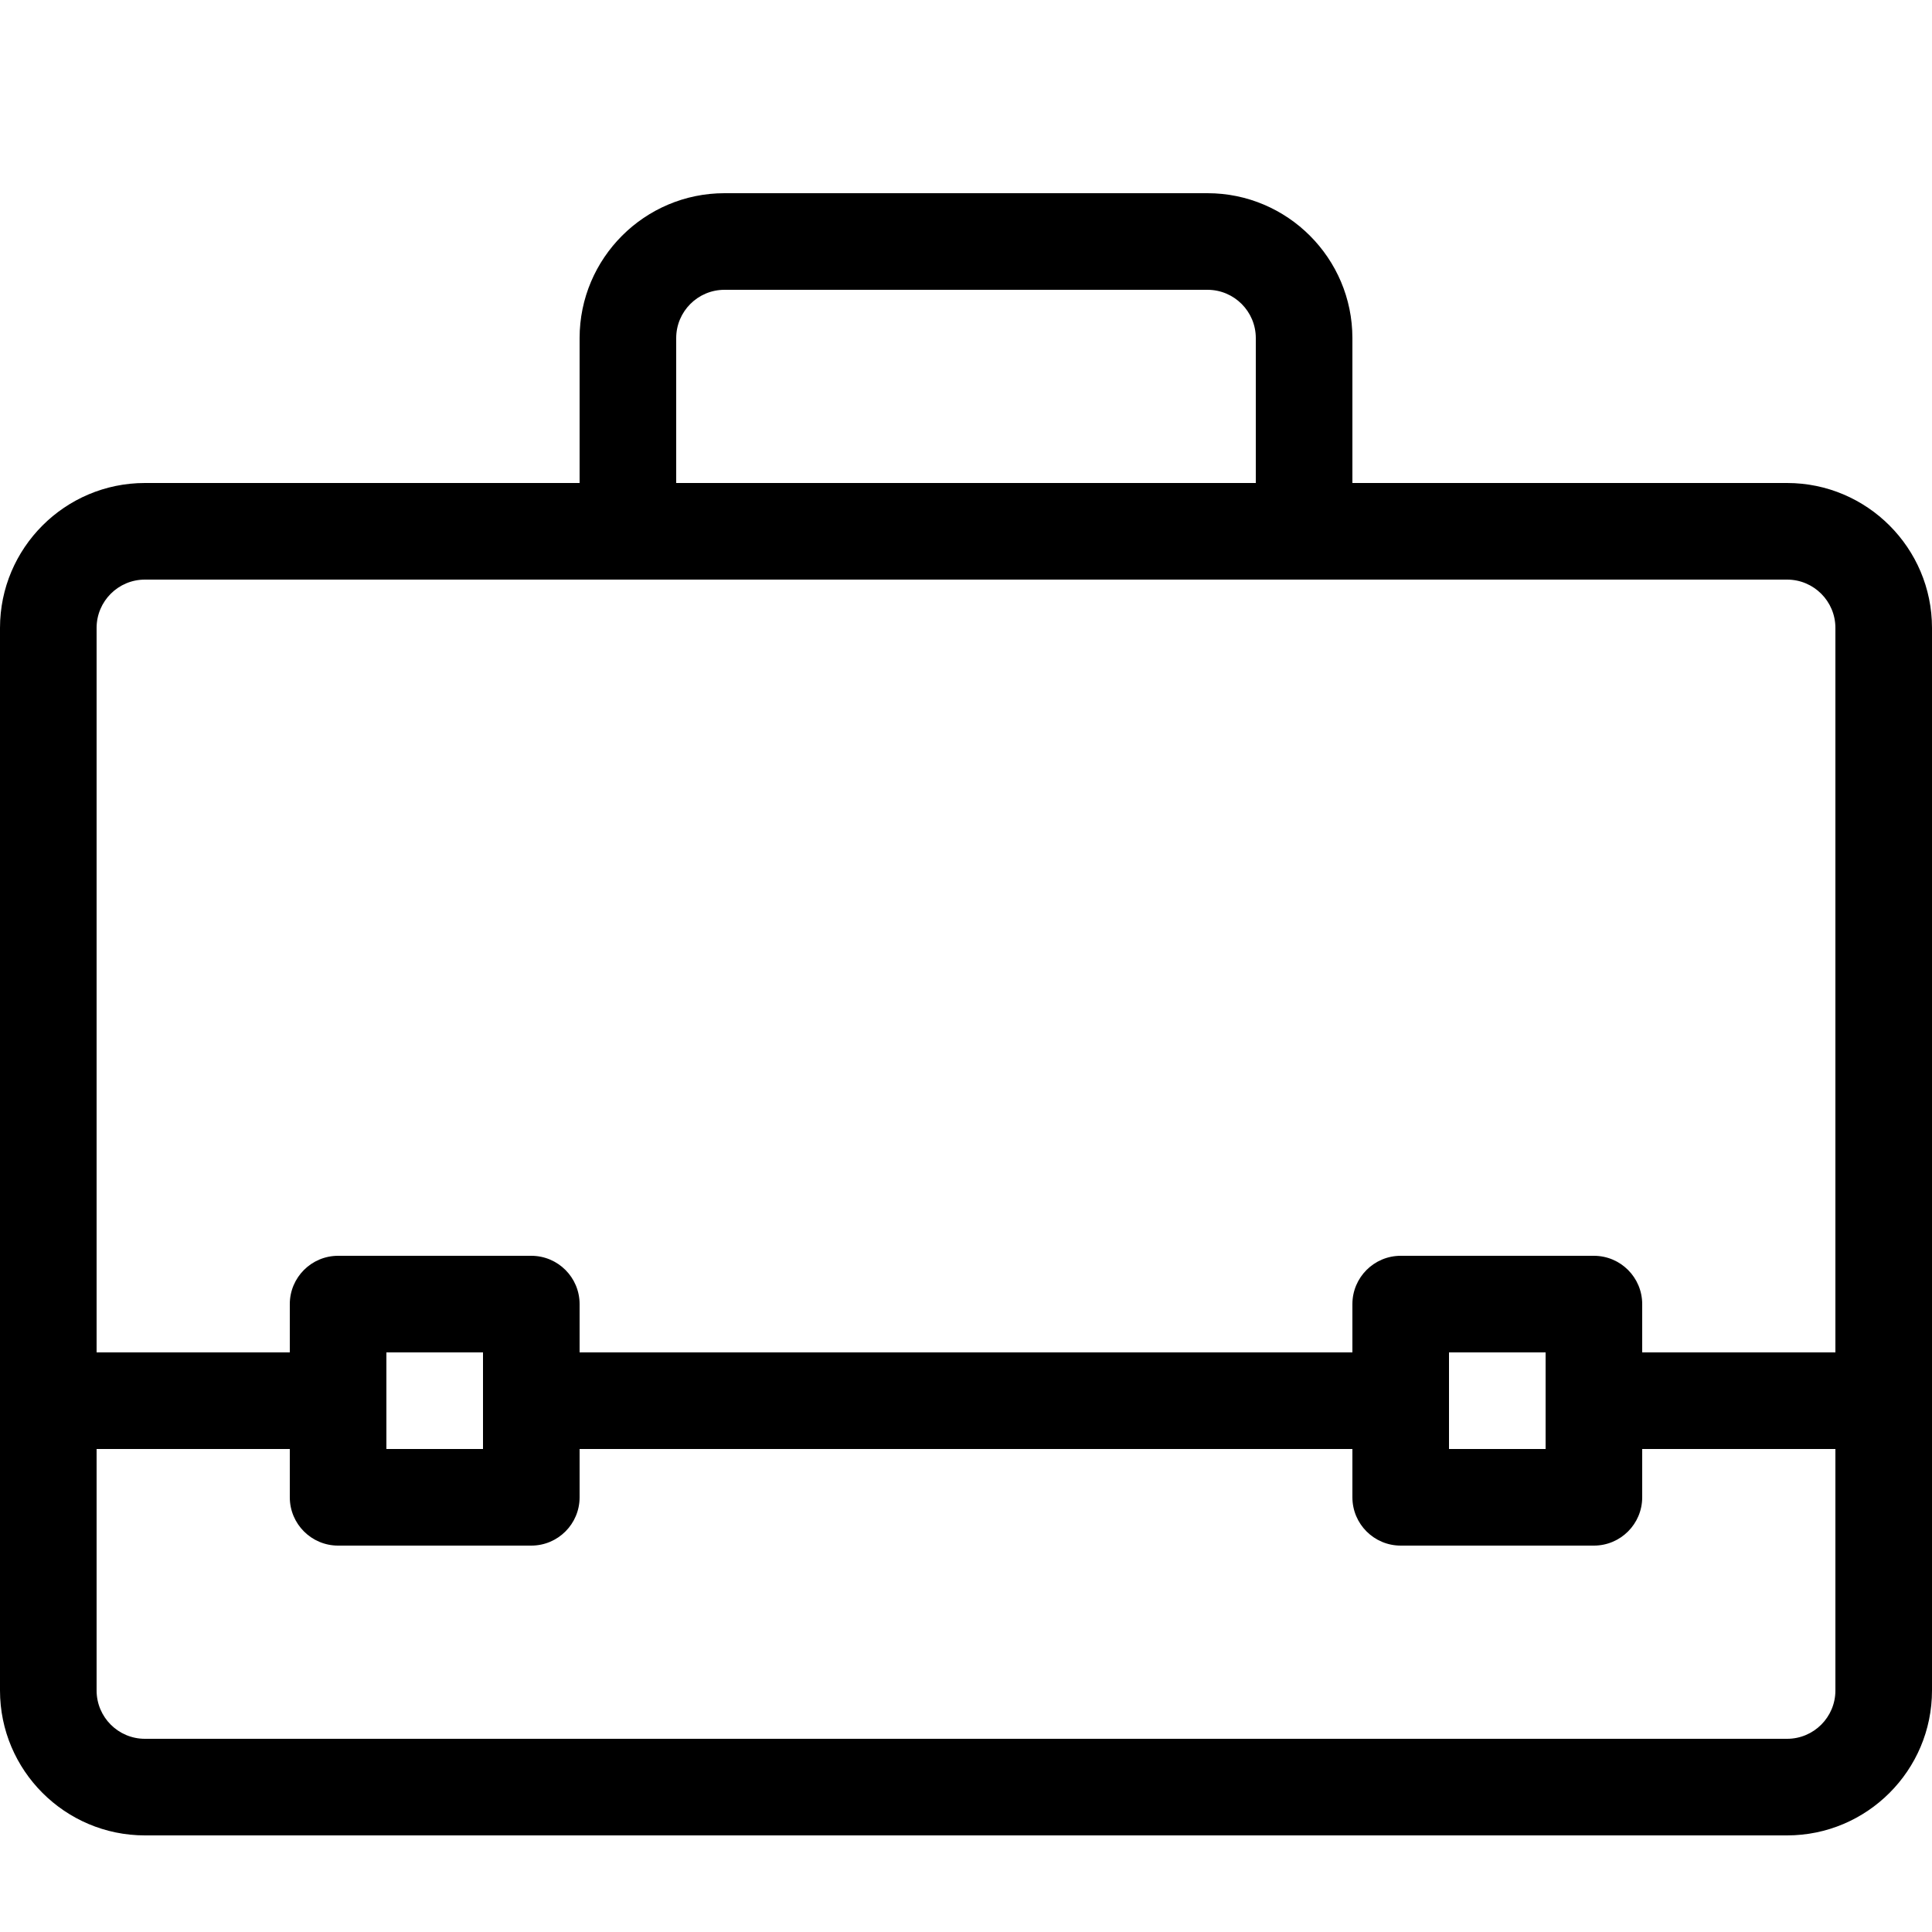
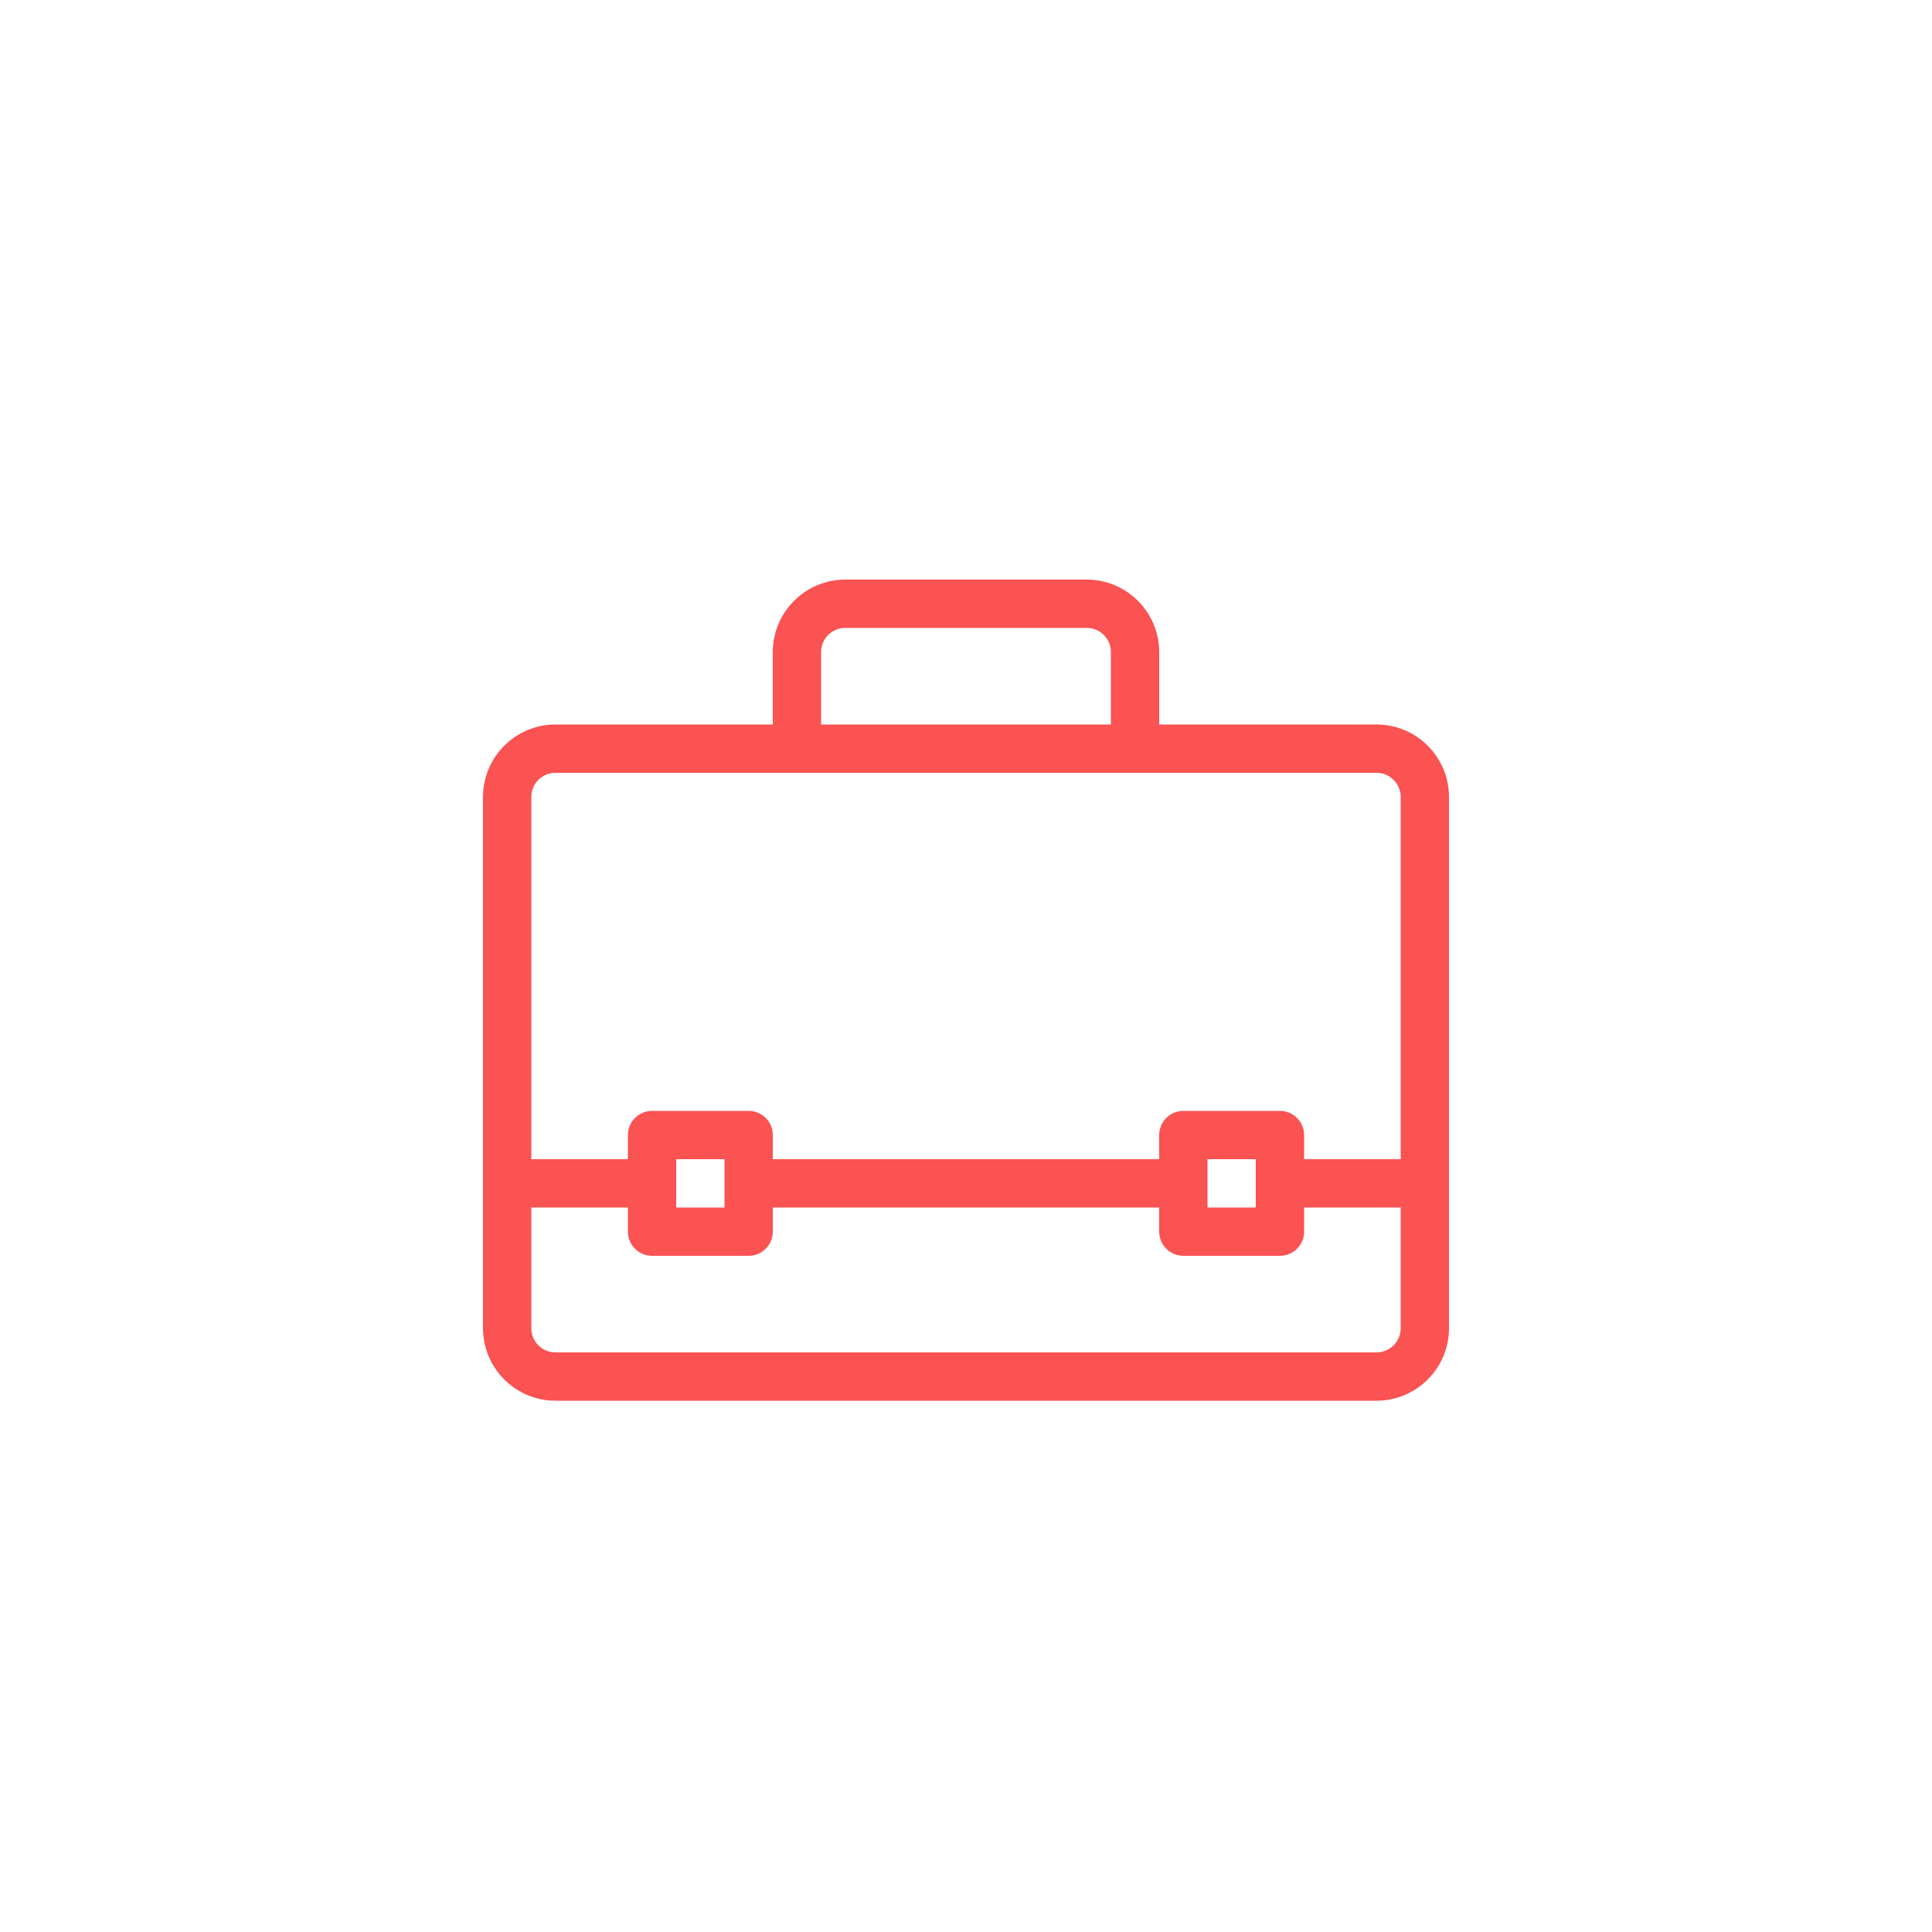
- <svg xmlns="http://www.w3.org/2000/svg" version="1.1" width="20" height="20" viewBox="0 0 20 20">
-   <path fill="#000000" d="M18.5 5h-4.5v-1.5c0-0.827-0.673-1.5-1.5-1.5h-5c-0.827 0-1.5 0.673-1.5 1.5v1.5h-4.5c-0.827 0-1.5 0.673-1.5 1.5v11c0 0.827 0.673 1.5 1.5 1.5h17c0.827 0 1.5-0.673 1.5-1.5v-11c0-0.827-0.673-1.5-1.5-1.5zM7 3.5c0-0.276 0.224-0.5 0.5-0.5h5c0.276 0 0.5 0.224 0.5 0.5v1.5h-6v-1.5zM1.5 6h17c0.276 0 0.5 0.224 0.5 0.5v7.5h-2v-0.5c0-0.276-0.224-0.5-0.5-0.5h-2c-0.276 0-0.5 0.224-0.5 0.5v0.5h-8v-0.5c0-0.276-0.224-0.5-0.5-0.5h-2c-0.276 0-0.5 0.224-0.5 0.5v0.5h-2v-7.5c0-0.276 0.224-0.5 0.5-0.5zM16 14v1h-1v-1h1zM5 14v1h-1v-1h1zM18.5 18h-17c-0.276 0-0.5-0.224-0.5-0.5v-2.5h2v0.5c0 0.276 0.224 0.5 0.5 0.5h2c0.276 0 0.5-0.224 0.5-0.5v-0.5h8v0.5c0 0.276 0.224 0.5 0.5 0.5h2c0.276 0 0.5-0.224 0.5-0.5v-0.5h2v2.5c0 0.276-0.224 0.5-0.5 0.5z" />
+ <svg xmlns="http://www.w3.org/2000/svg" version="1.1" width="35" height="35" viewBox="-10 -10 40 40">
+   <path fill="#FB5252" d="M18.5 5h-4.5v-1.5c0-0.827-0.673-1.5-1.5-1.5h-5c-0.827 0-1.5 0.673-1.5 1.5v1.5h-4.5c-0.827 0-1.5 0.673-1.5 1.5v11c0 0.827 0.673 1.5 1.5 1.5h17c0.827 0 1.5-0.673 1.5-1.5v-11c0-0.827-0.673-1.5-1.5-1.5zM7 3.5c0-0.276 0.224-0.5 0.5-0.5h5c0.276 0 0.5 0.224 0.5 0.5v1.5h-6v-1.5zM1.5 6h17c0.276 0 0.5 0.224 0.5 0.5v7.5h-2v-0.5c0-0.276-0.224-0.5-0.5-0.5h-2c-0.276 0-0.5 0.224-0.5 0.5v0.5h-8v-0.5c0-0.276-0.224-0.5-0.5-0.5h-2c-0.276 0-0.5 0.224-0.5 0.5v0.5h-2v-7.5c0-0.276 0.224-0.5 0.5-0.5zM16 14v1h-1v-1h1zM5 14v1h-1v-1h1zM18.5 18h-17c-0.276 0-0.5-0.224-0.5-0.5v-2.5h2v0.5c0 0.276 0.224 0.5 0.5 0.5h2c0.276 0 0.5-0.224 0.5-0.5v-0.5h8v0.5c0 0.276 0.224 0.5 0.5 0.5h2c0.276 0 0.5-0.224 0.5-0.5v-0.5h2v2.5c0 0.276-0.224 0.5-0.5 0.5z" />
</svg>
